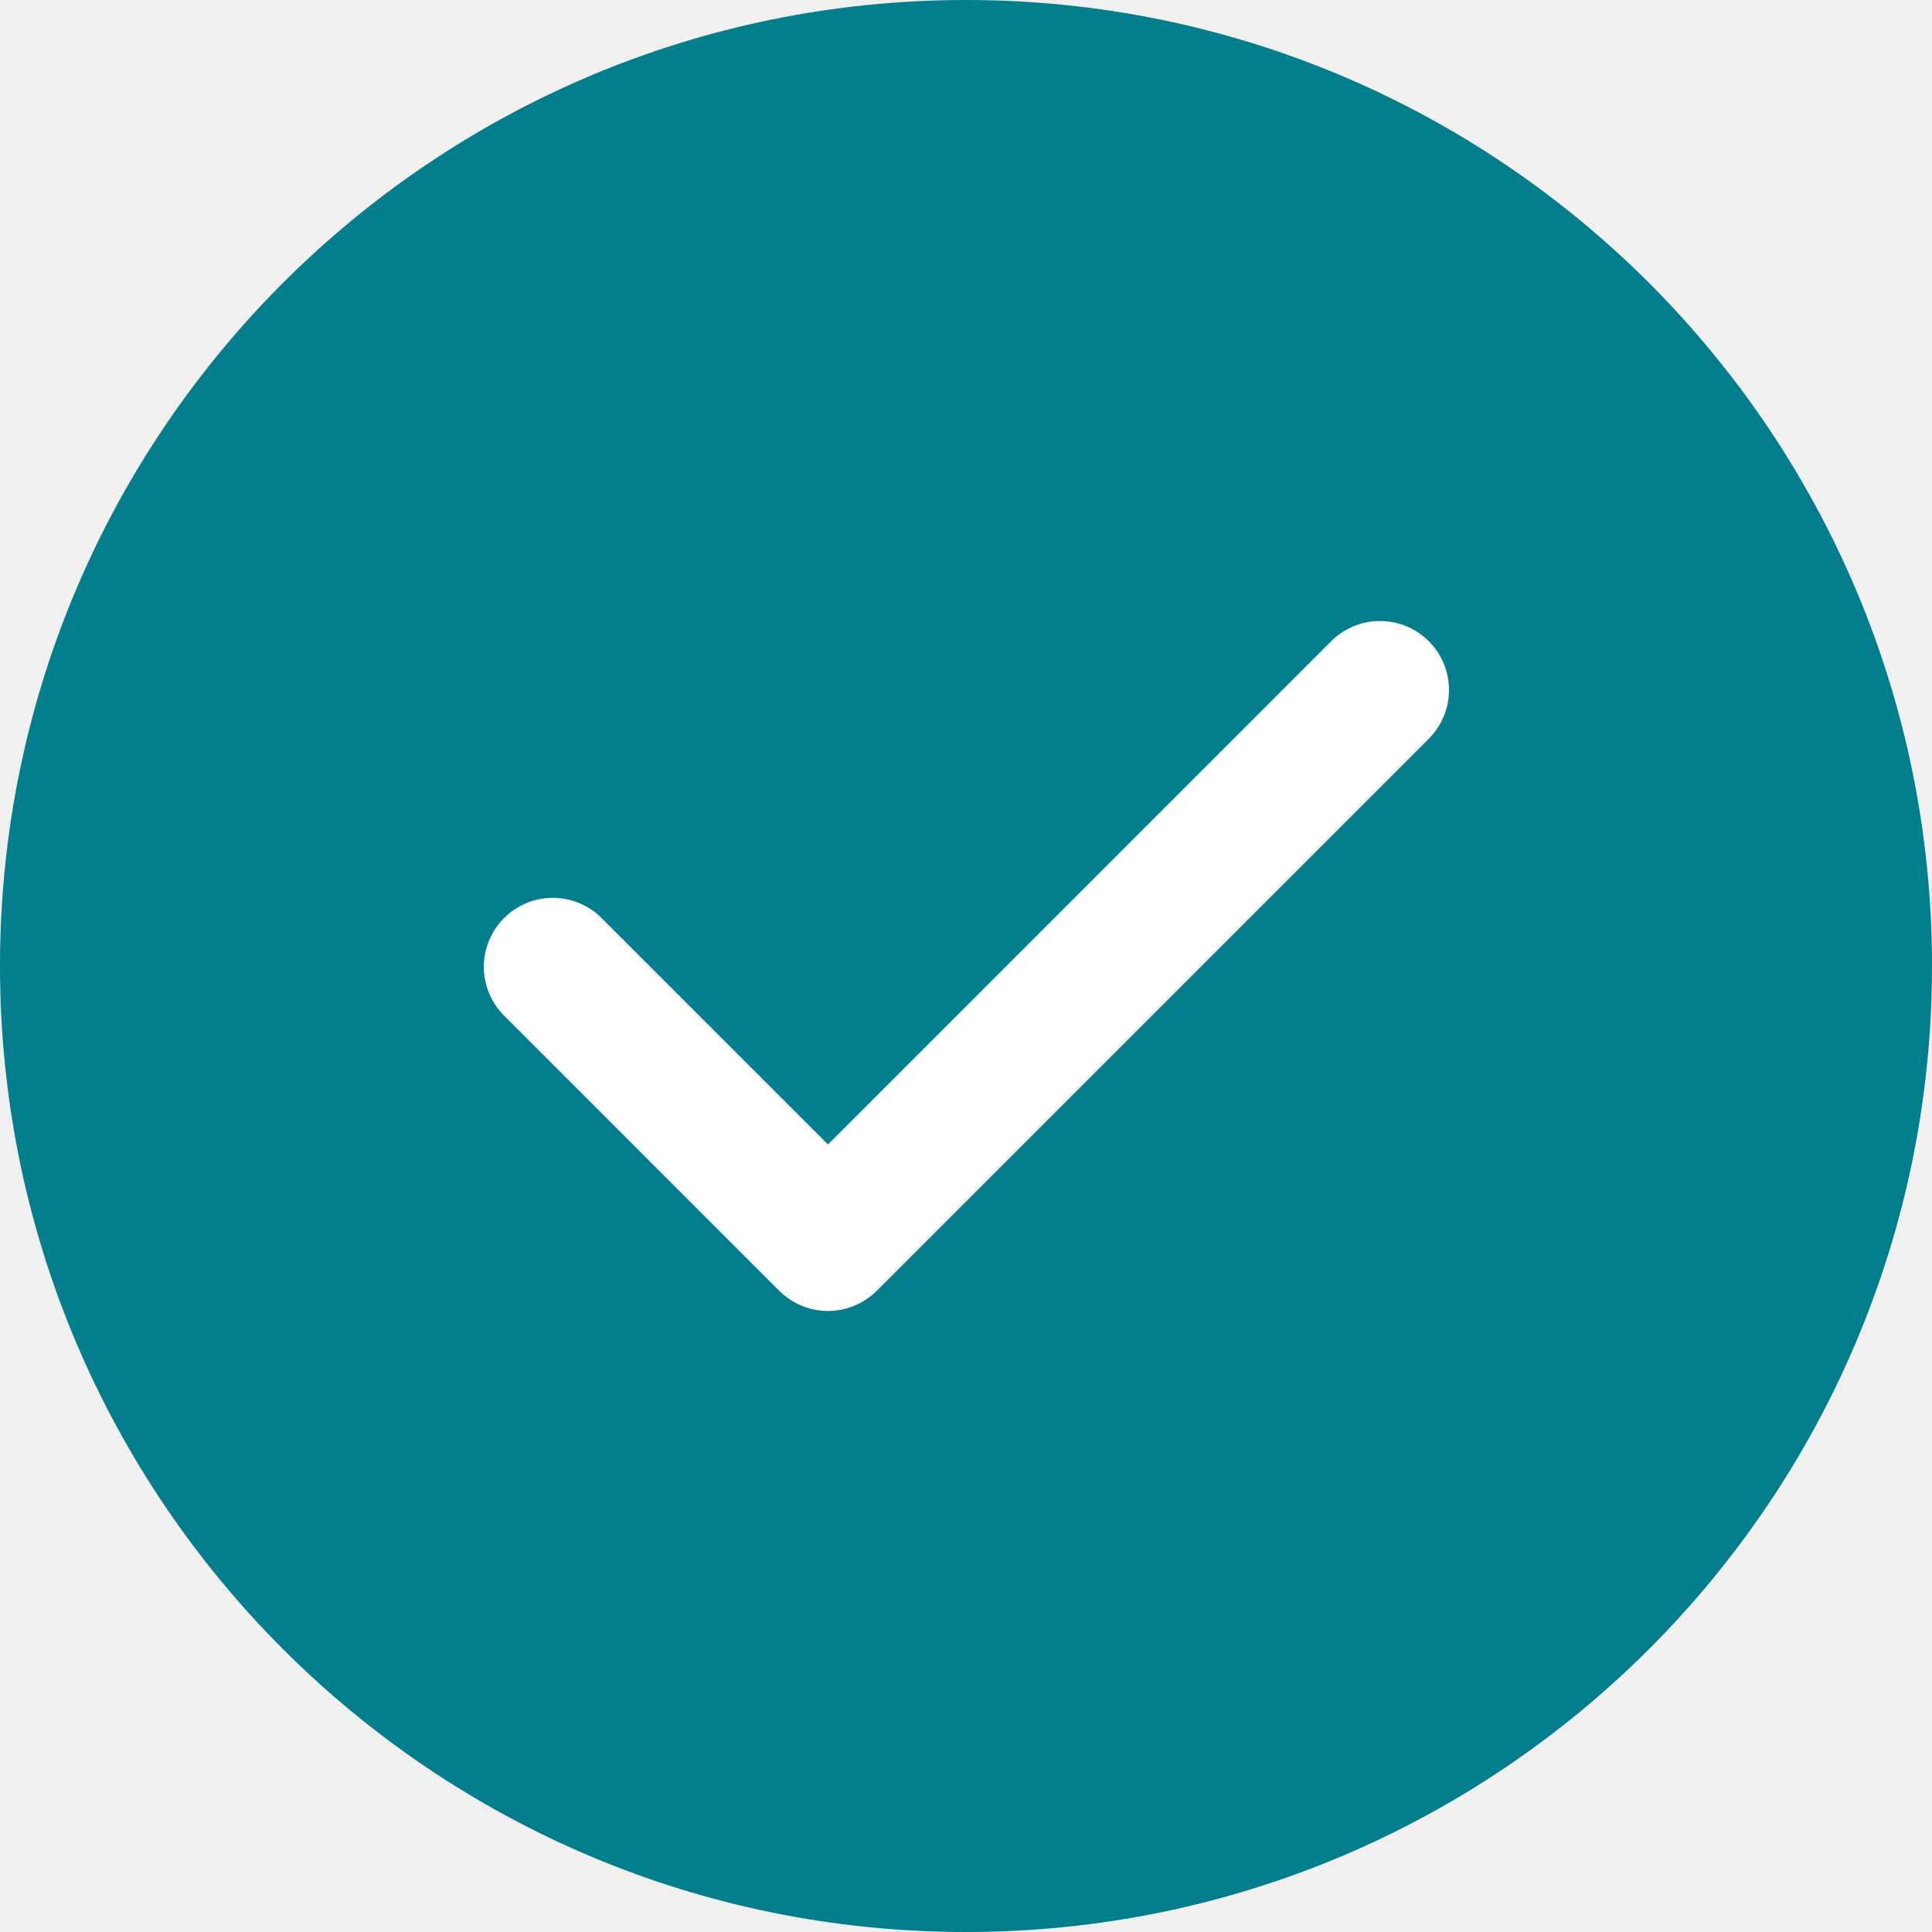
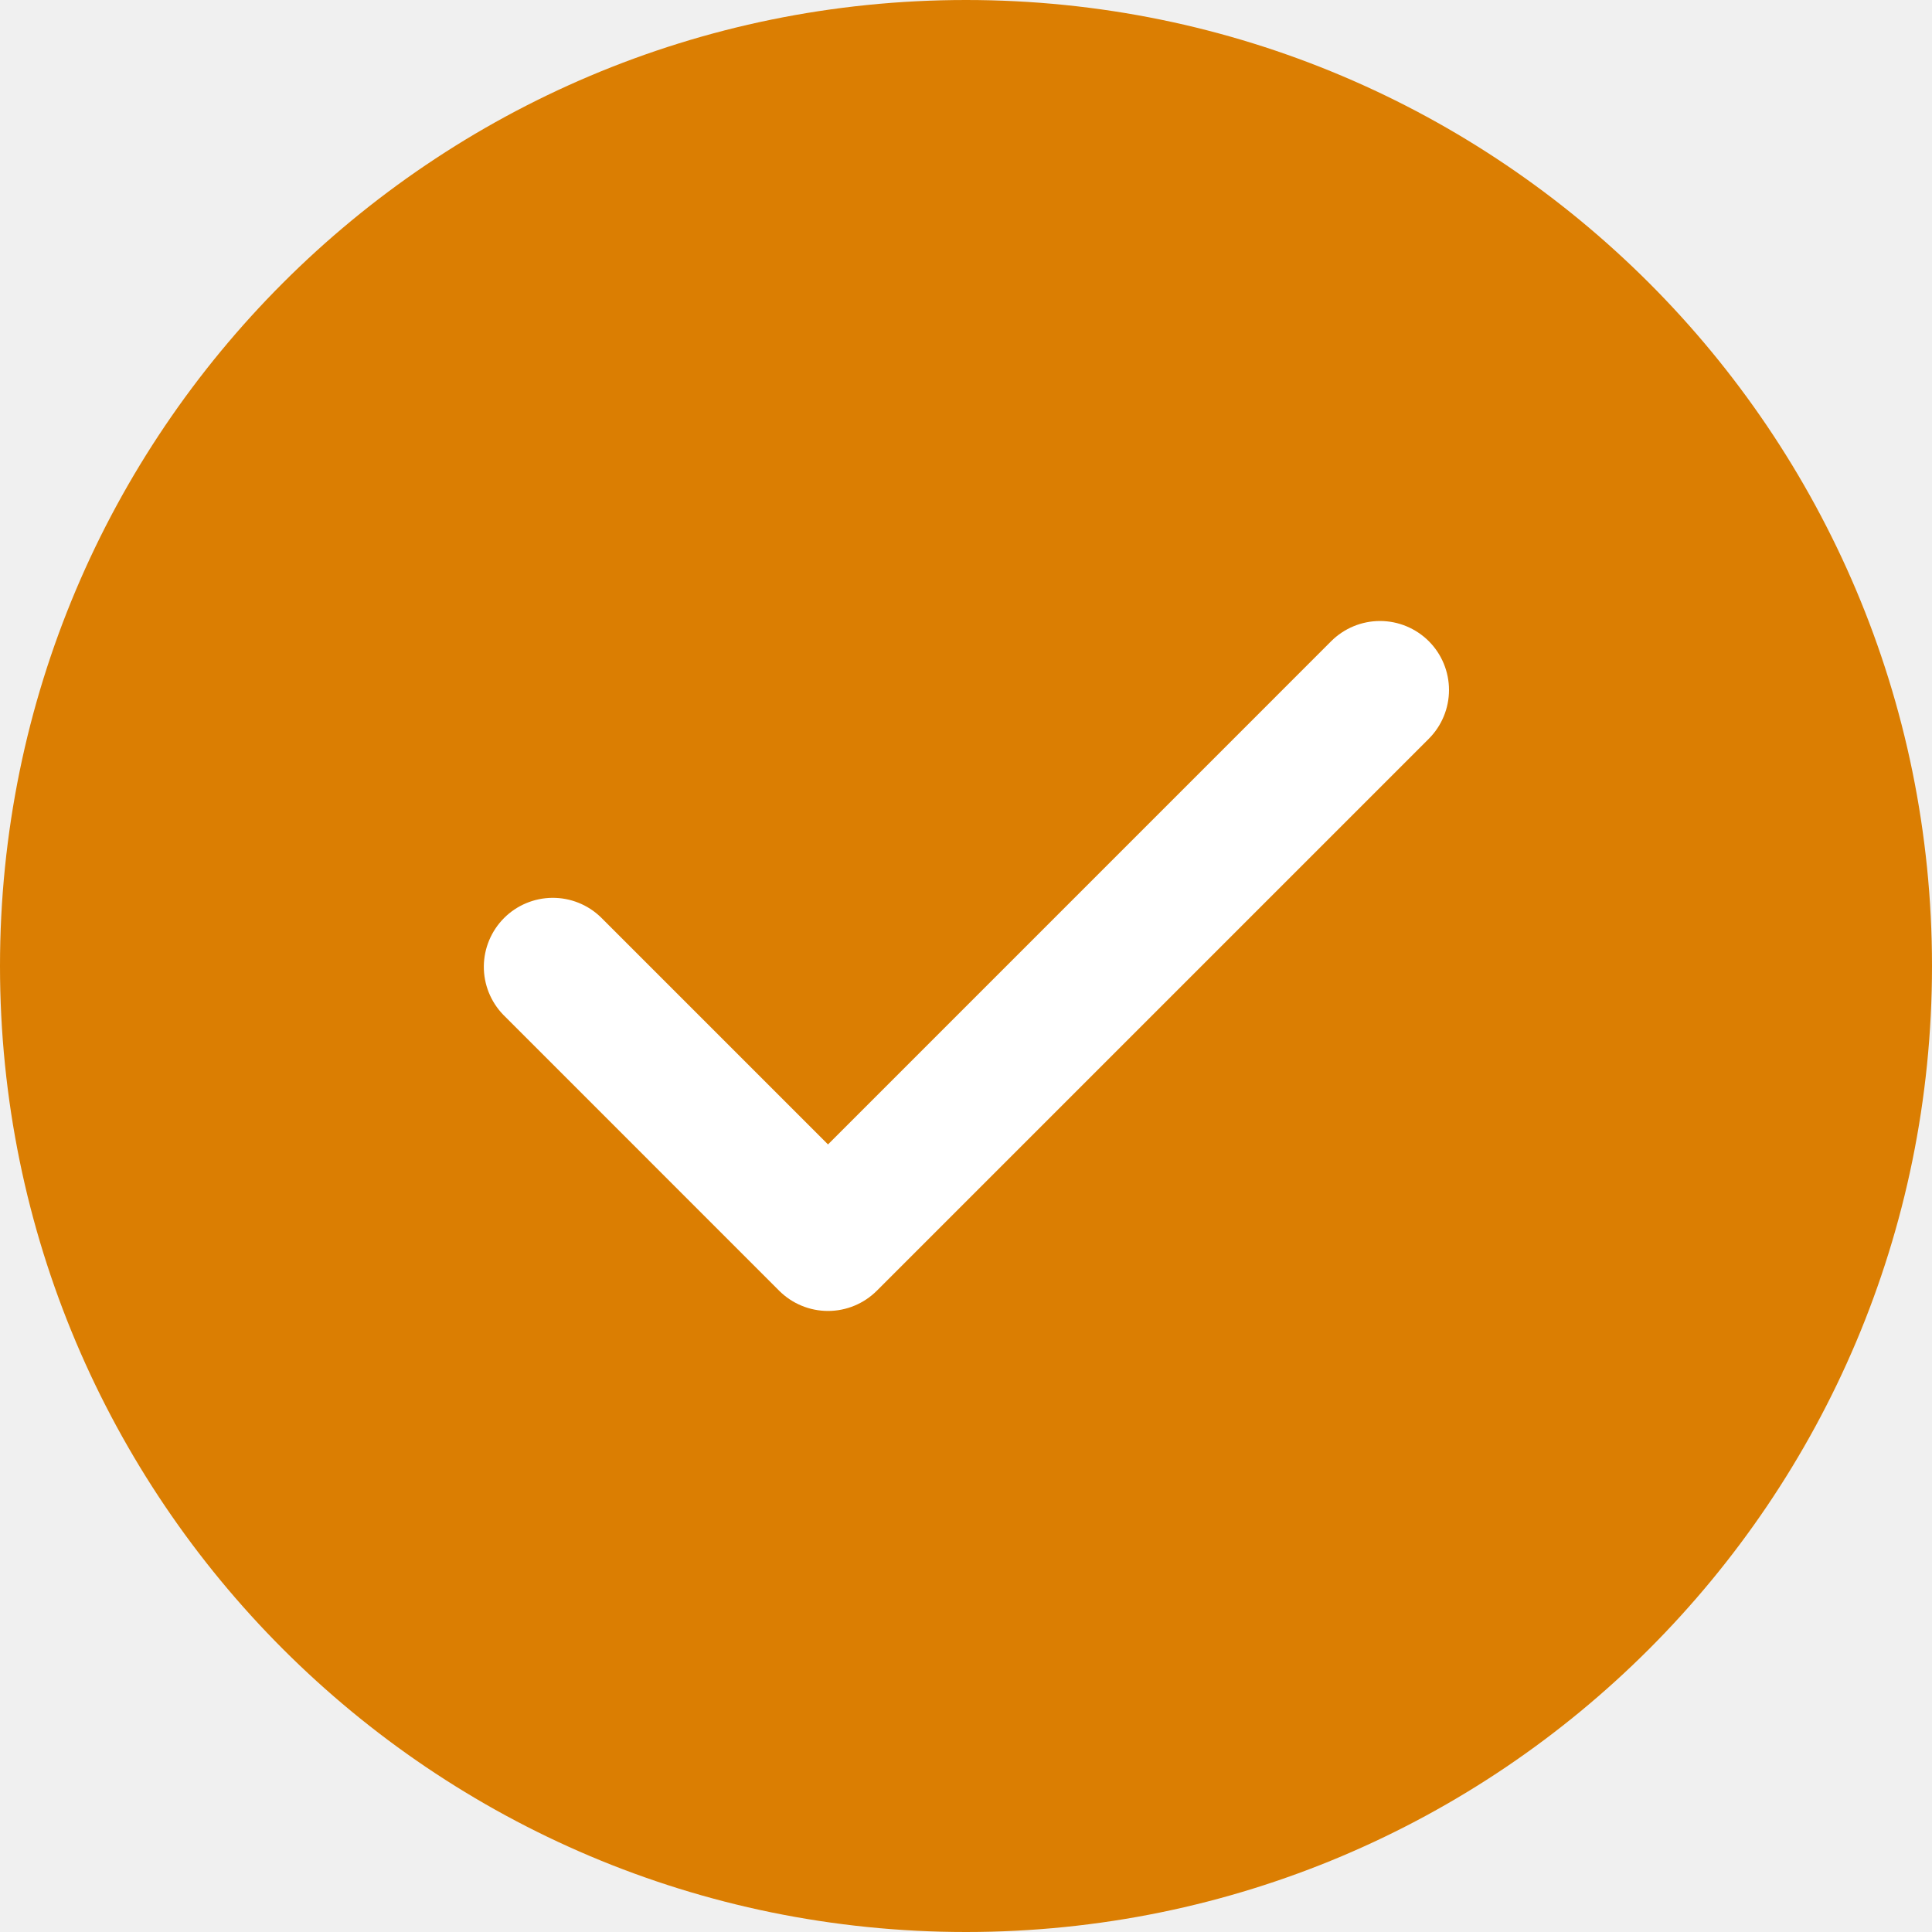
<svg xmlns="http://www.w3.org/2000/svg" width="42" height="42" viewBox="0 0 42 42" fill="none">
-   <circle cx="21" cy="21" r="21" fill="#037E8C" />
+   <circle cx="21" cy="21" r="21" fill="#DB7E02" />
  <path fill-rule="evenodd" clip-rule="evenodd" d="M31.061 13.939C31.342 14.22 31.5 14.602 31.5 15C31.5 15.397 31.342 15.779 31.061 16.06L19.061 28.06C18.779 28.341 18.398 28.499 18 28.499C17.602 28.499 17.221 28.341 16.939 28.06L10.94 22.06C10.666 21.777 10.515 21.398 10.518 21.005C10.522 20.612 10.68 20.236 10.958 19.957C11.236 19.679 11.612 19.522 12.005 19.518C12.399 19.515 12.778 19.666 13.06 19.939L18 24.879L28.939 13.939C29.221 13.658 29.602 13.5 30 13.5C30.398 13.5 30.779 13.658 31.061 13.939Z" fill="white" />
</svg>
